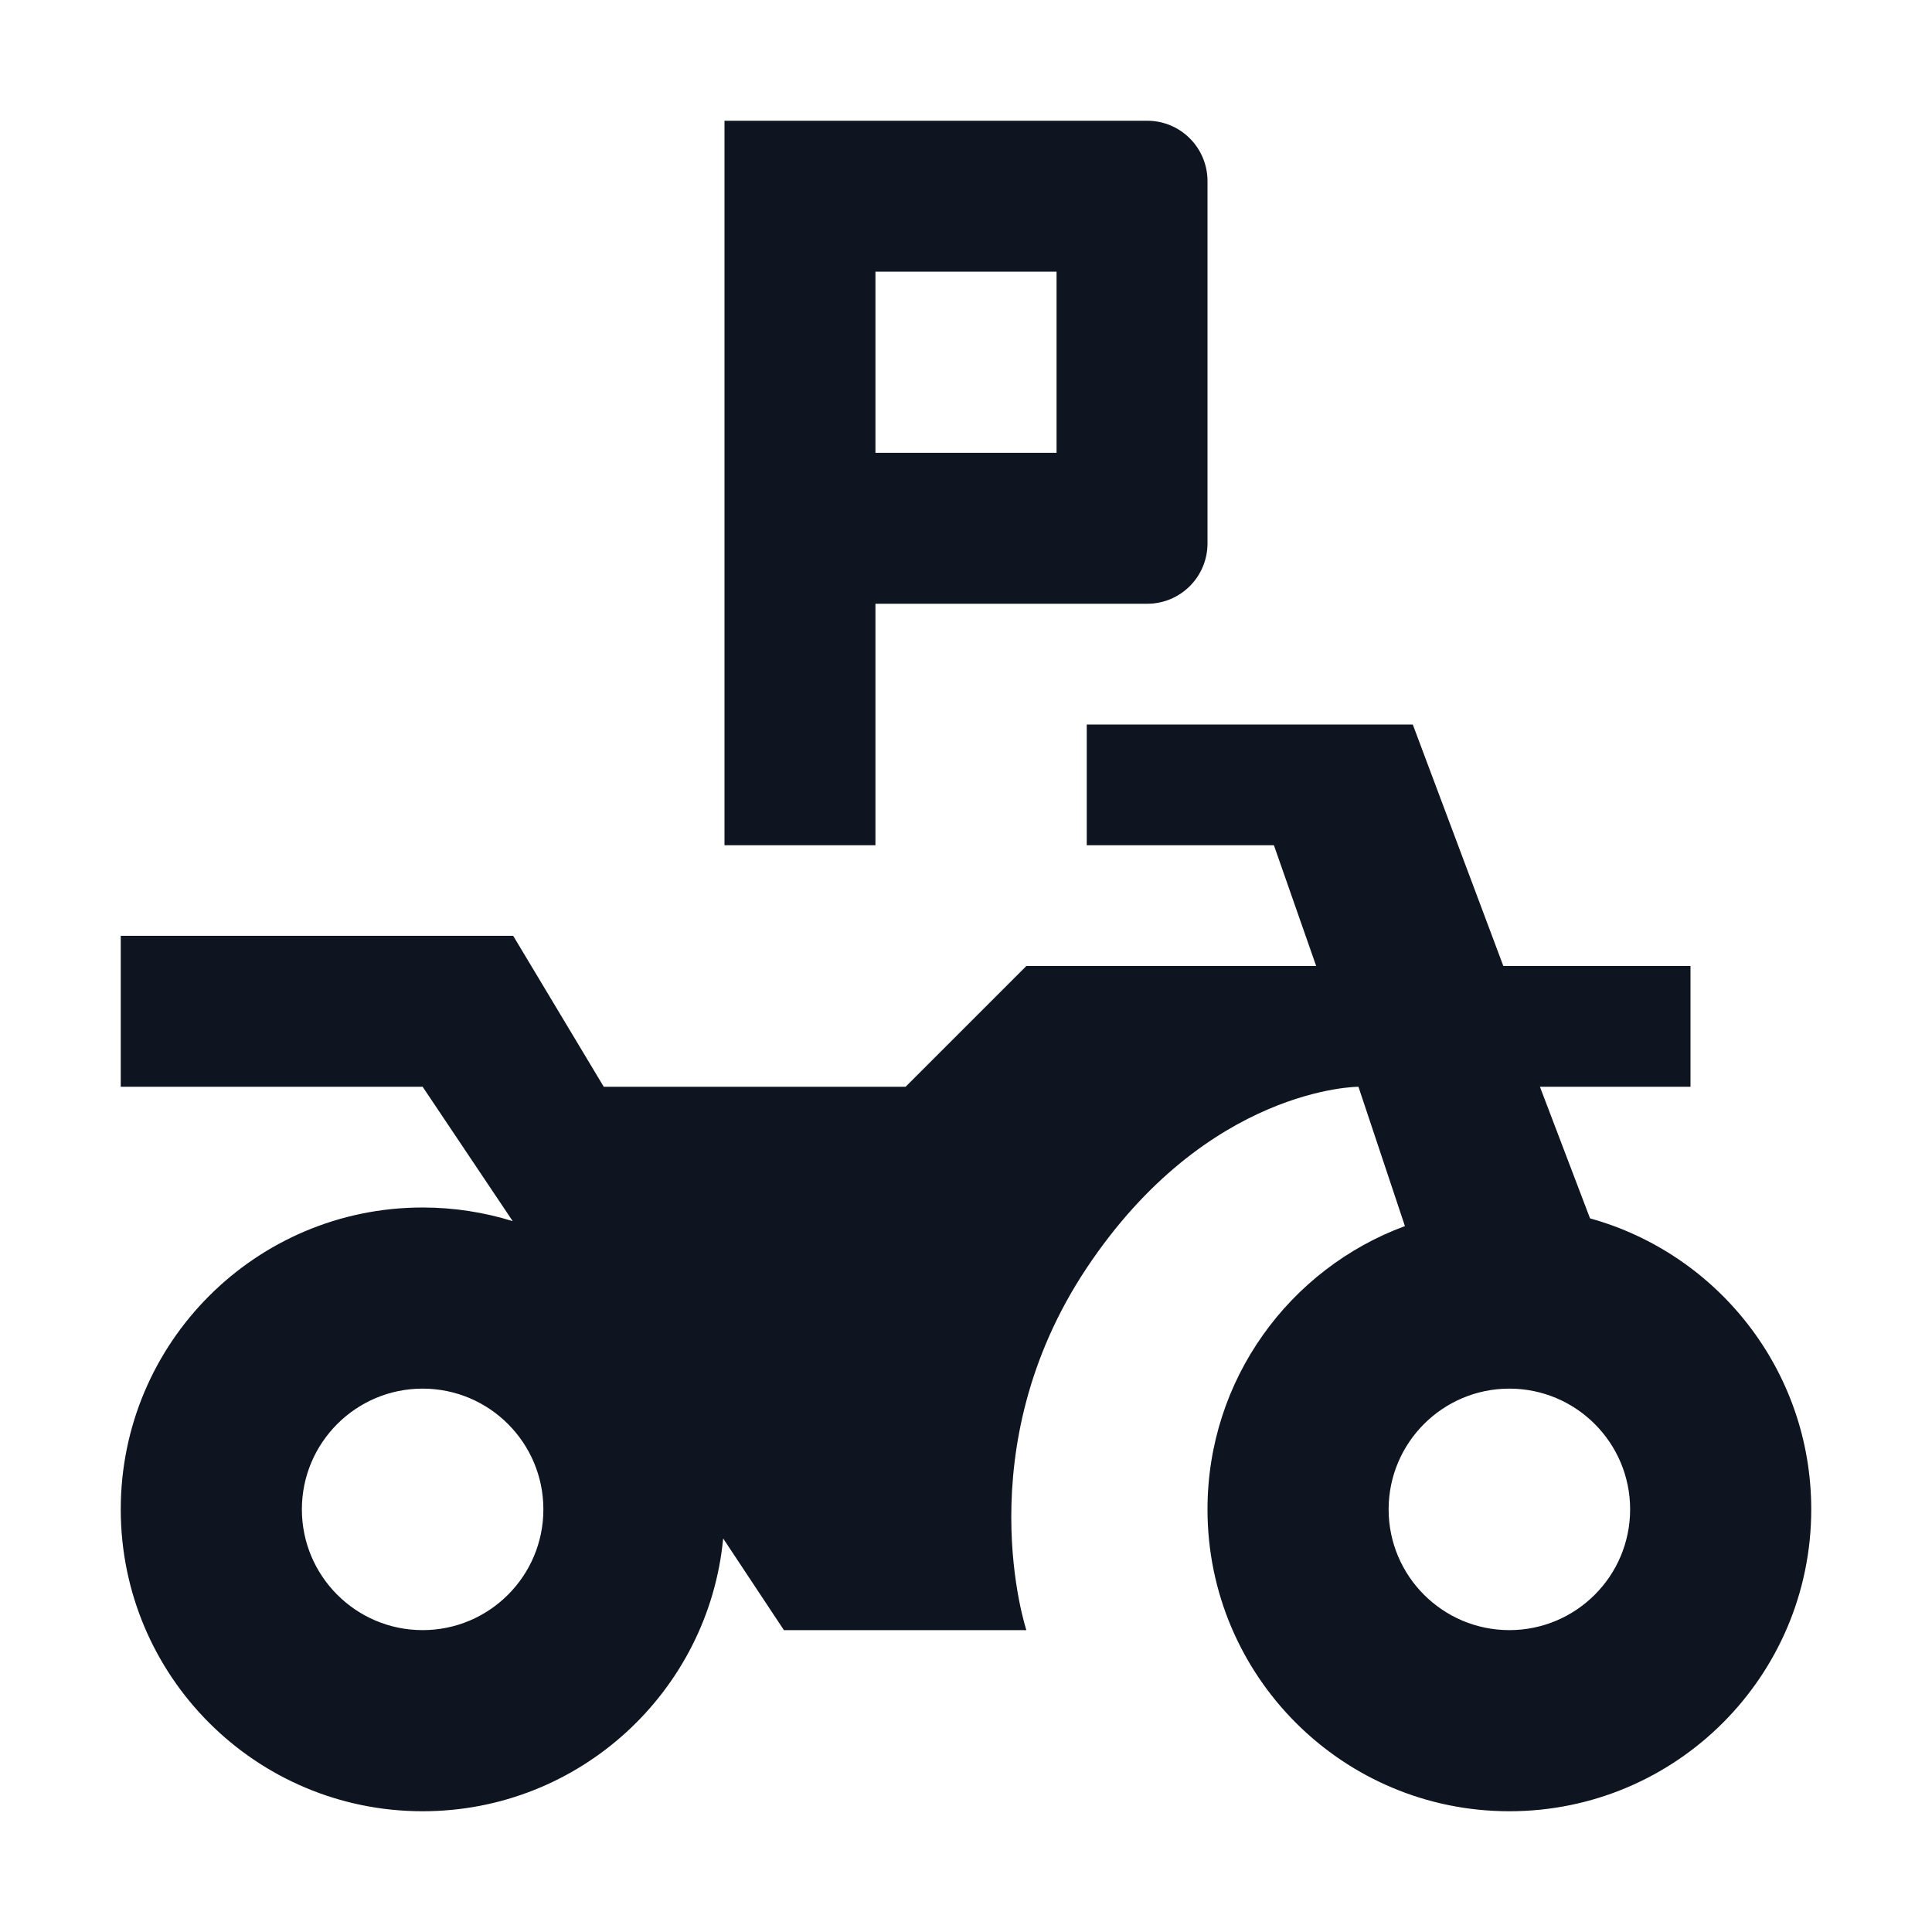
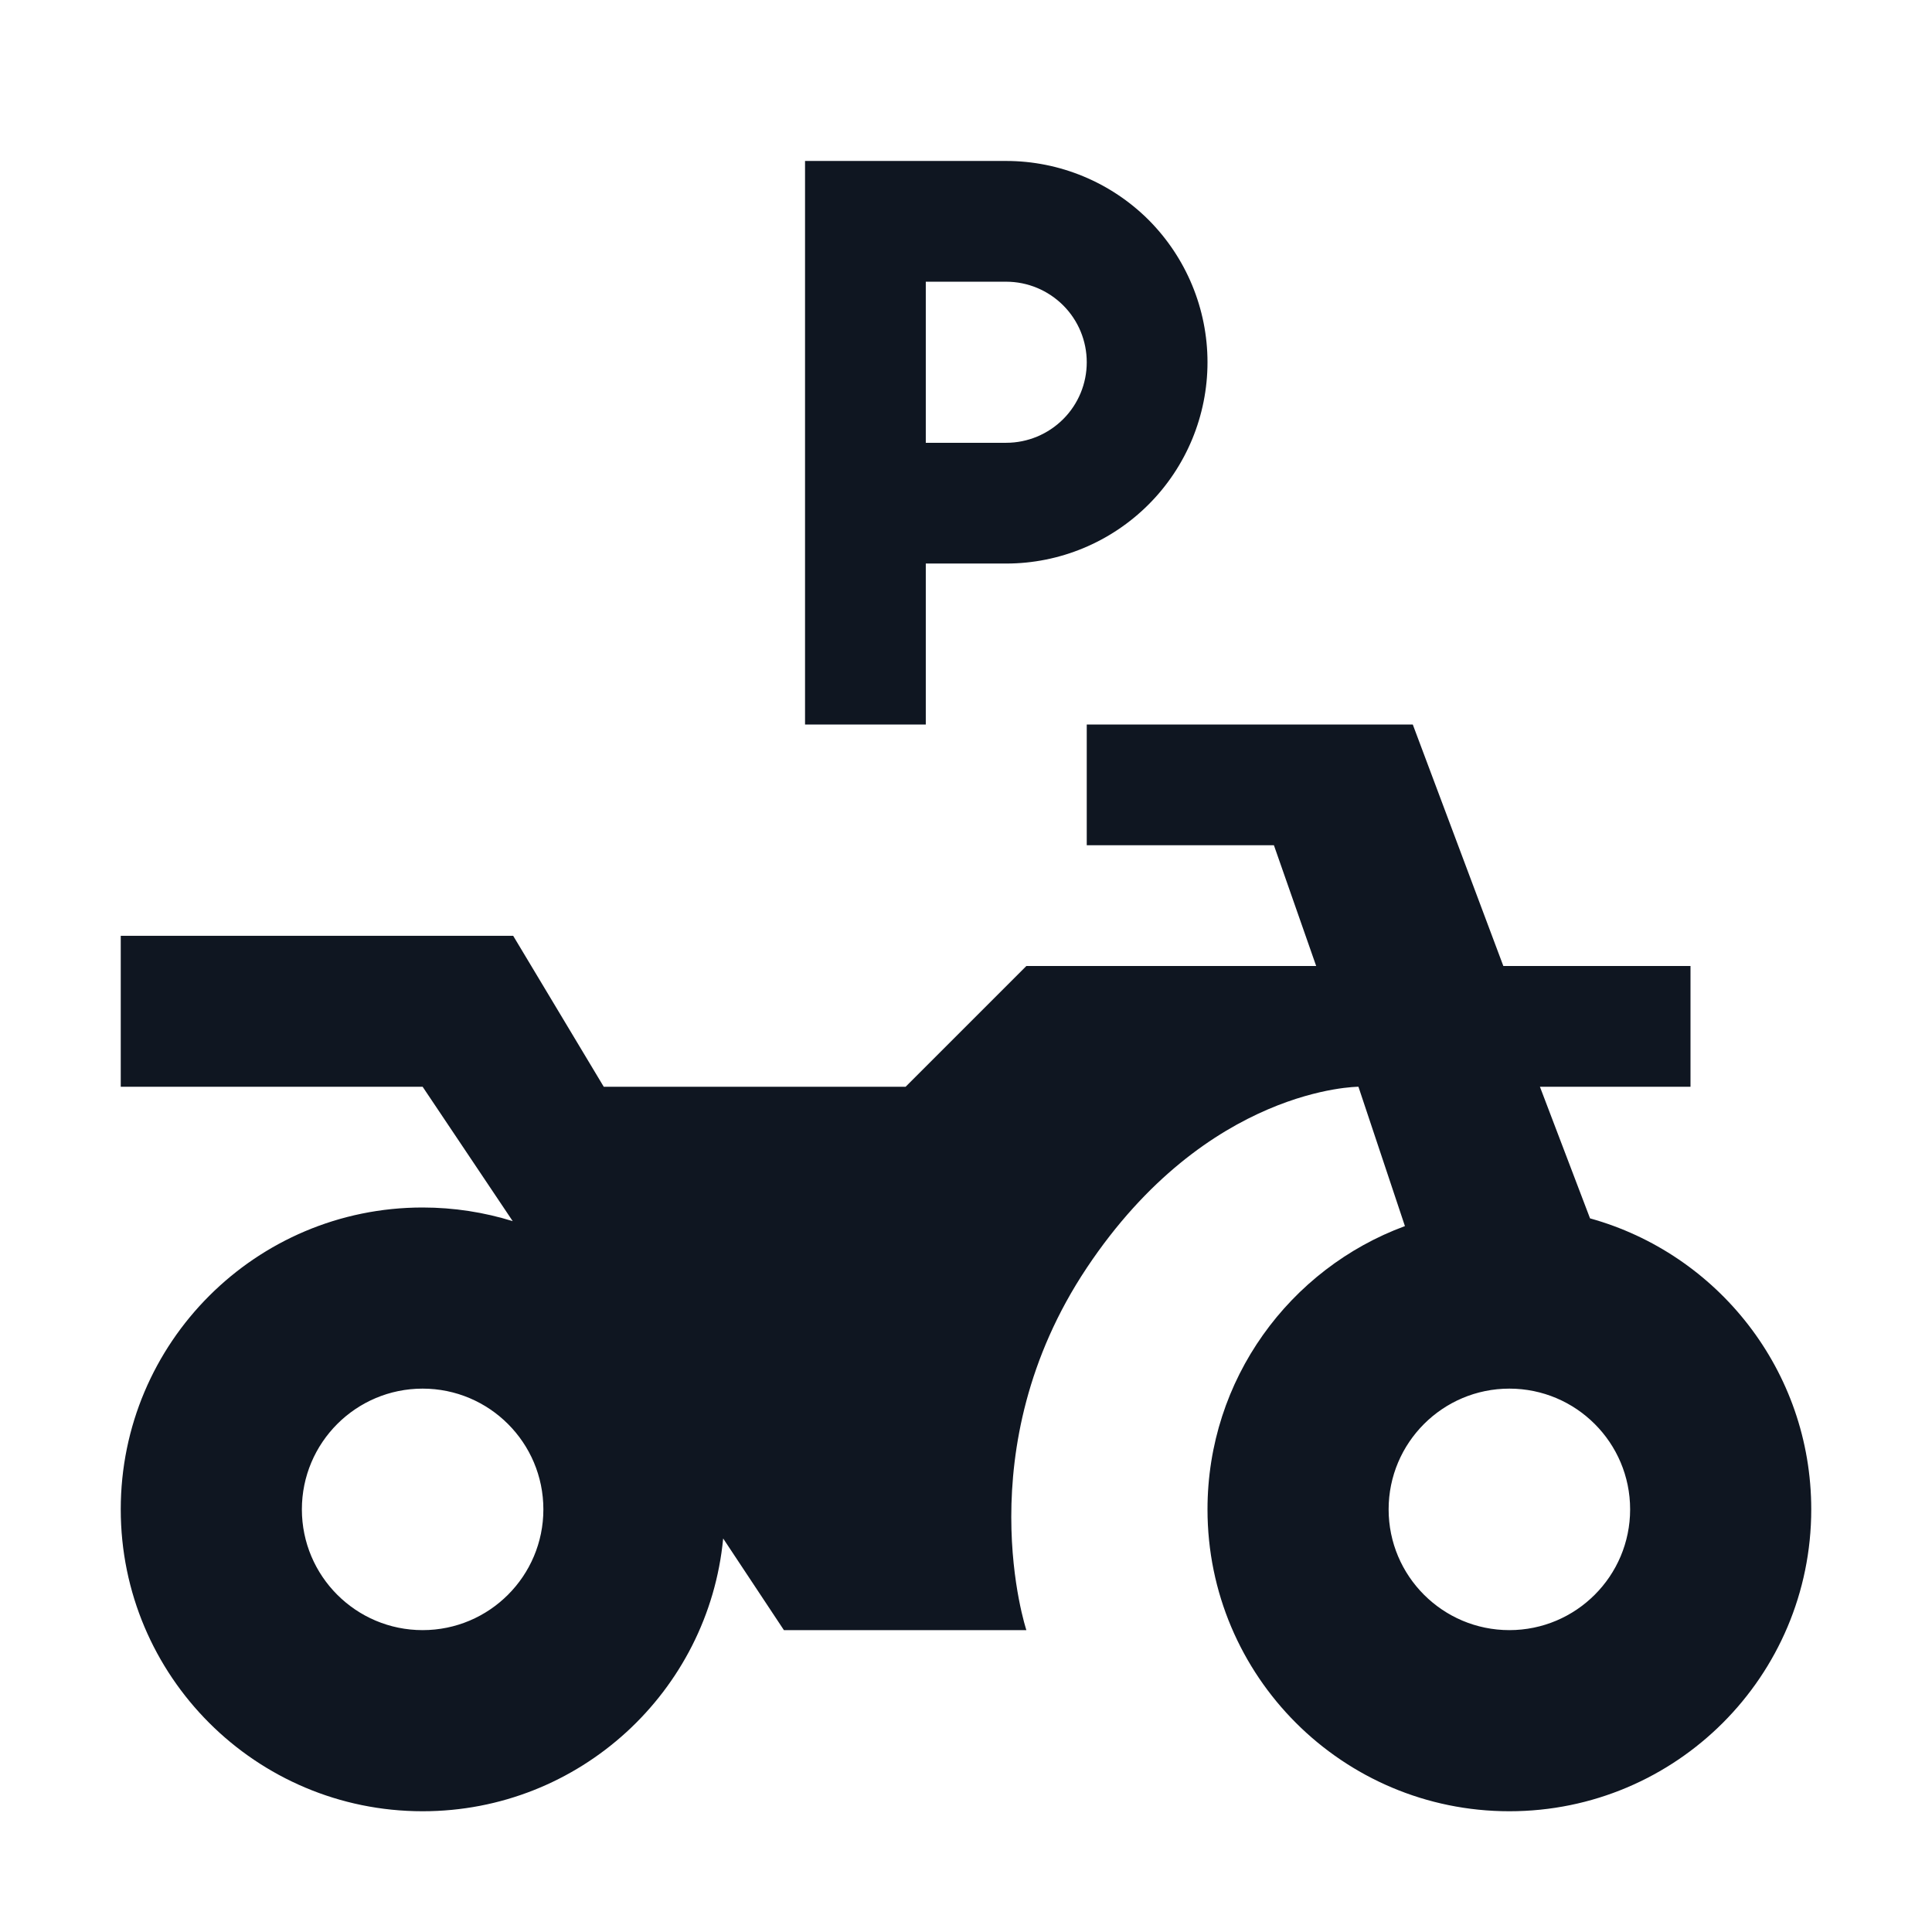
<svg xmlns="http://www.w3.org/2000/svg" width="16" height="16" viewBox="0 0 16 16" fill="none">
-   <path d="M10.55 7H9V6H11.7L12.45 8H14V9H12.753L13.168 10.09C14.225 10.383 15 11.351 15 12.5C15 13.881 13.881 15 12.5 15C11.119 15 10 13.881 10 12.5C10 11.424 10.68 10.506 11.635 10.154L11.25 9C11.25 9 10 9 9 10.5C8 12 8.5 13.5 8.5 13.5H6.492L5.989 12.741C5.868 14.008 4.8 15 3.5 15C2.119 15 1 13.881 1 12.5C1 11.119 2.119 10 3.5 10C3.76 10 4.011 10.04 4.246 10.113L3.5 9H1V7.75H4.25L5 9H7.5L8.5 8H10.9L10.55 7ZM4.5 12.5C4.5 11.948 4.052 11.5 3.5 11.5C2.948 11.5 2.5 11.948 2.5 12.5C2.5 13.052 2.948 13.5 3.5 13.5C4.052 13.5 4.5 13.052 4.5 12.5ZM13.5 12.5C13.5 11.948 13.052 11.5 12.5 11.5C11.948 11.5 11.5 11.948 11.5 12.5C11.5 13.052 11.948 13.5 12.5 13.5C13.052 13.5 13.5 13.052 13.5 12.5Z" fill="#0E1520" />
-   <path d="M7.25 5C7.62 5 8.814 5 9.501 5C9.777 5 10 4.776 10 4.5V1.5C10 1.224 9.777 1 9.501 1C8.538 1 6.476 1 6 1L6 7H7.25V5ZM7.25 2.25H8.75V3.75H7.25V2.25Z" fill="#0E1520" />
+   <path d="M9 7H10.55L10.9 8H8.5L7.5 9H5L4.25 7.75H1V9H3.5L4.246 10.113C4.011 10.04 3.76 10 3.5 10C2.119 10 1 11.119 1 12.5C1 13.881 2.119 15 3.5 15C4.8 15 5.868 14.008 5.989 12.741L6.492 13.5H8.5C8.5 13.5 8 12 9 10.5C10 9 11.25 9 11.25 9L11.635 10.154C10.68 10.506 10 11.424 10 12.5C10 13.881 11.119 15 12.5 15C13.881 15 15 13.881 15 12.5C15 11.351 14.225 10.383 13.168 10.09L12.753 9H14V8H12.45L11.7 6H9V7ZM3.5 13.5C2.948 13.5 2.5 13.052 2.5 12.5C2.5 11.948 2.948 11.5 3.5 11.5C4.052 11.5 4.5 11.948 4.5 12.5C4.5 13.052 4.052 13.5 3.5 13.5ZM12.5 13.5C11.948 13.5 11.5 13.052 11.5 12.5C11.5 11.948 11.948 11.5 12.5 11.5C13.052 11.5 13.5 11.948 13.5 12.5C13.5 13.052 13.052 13.5 12.5 13.5Z" fill="#0F1621" />
+   <path d="M7.667 4.667H8.333C8.775 4.667 9.199 4.491 9.512 4.178C9.824 3.866 10 3.442 10 3C10 2.558 9.824 2.134 9.512 1.821C9.199 1.509 8.775 1.333 8.333 1.333H6.667V6H7.667V4.667ZM7.667 2.333H8.333C8.51 2.333 8.68 2.404 8.805 2.529C8.93 2.654 9 2.823 9 3C9 3.177 8.93 3.346 8.805 3.471C8.68 3.596 8.51 3.667 8.333 3.667H7.667V2.333Z" fill="#0F1621" />
</svg>
